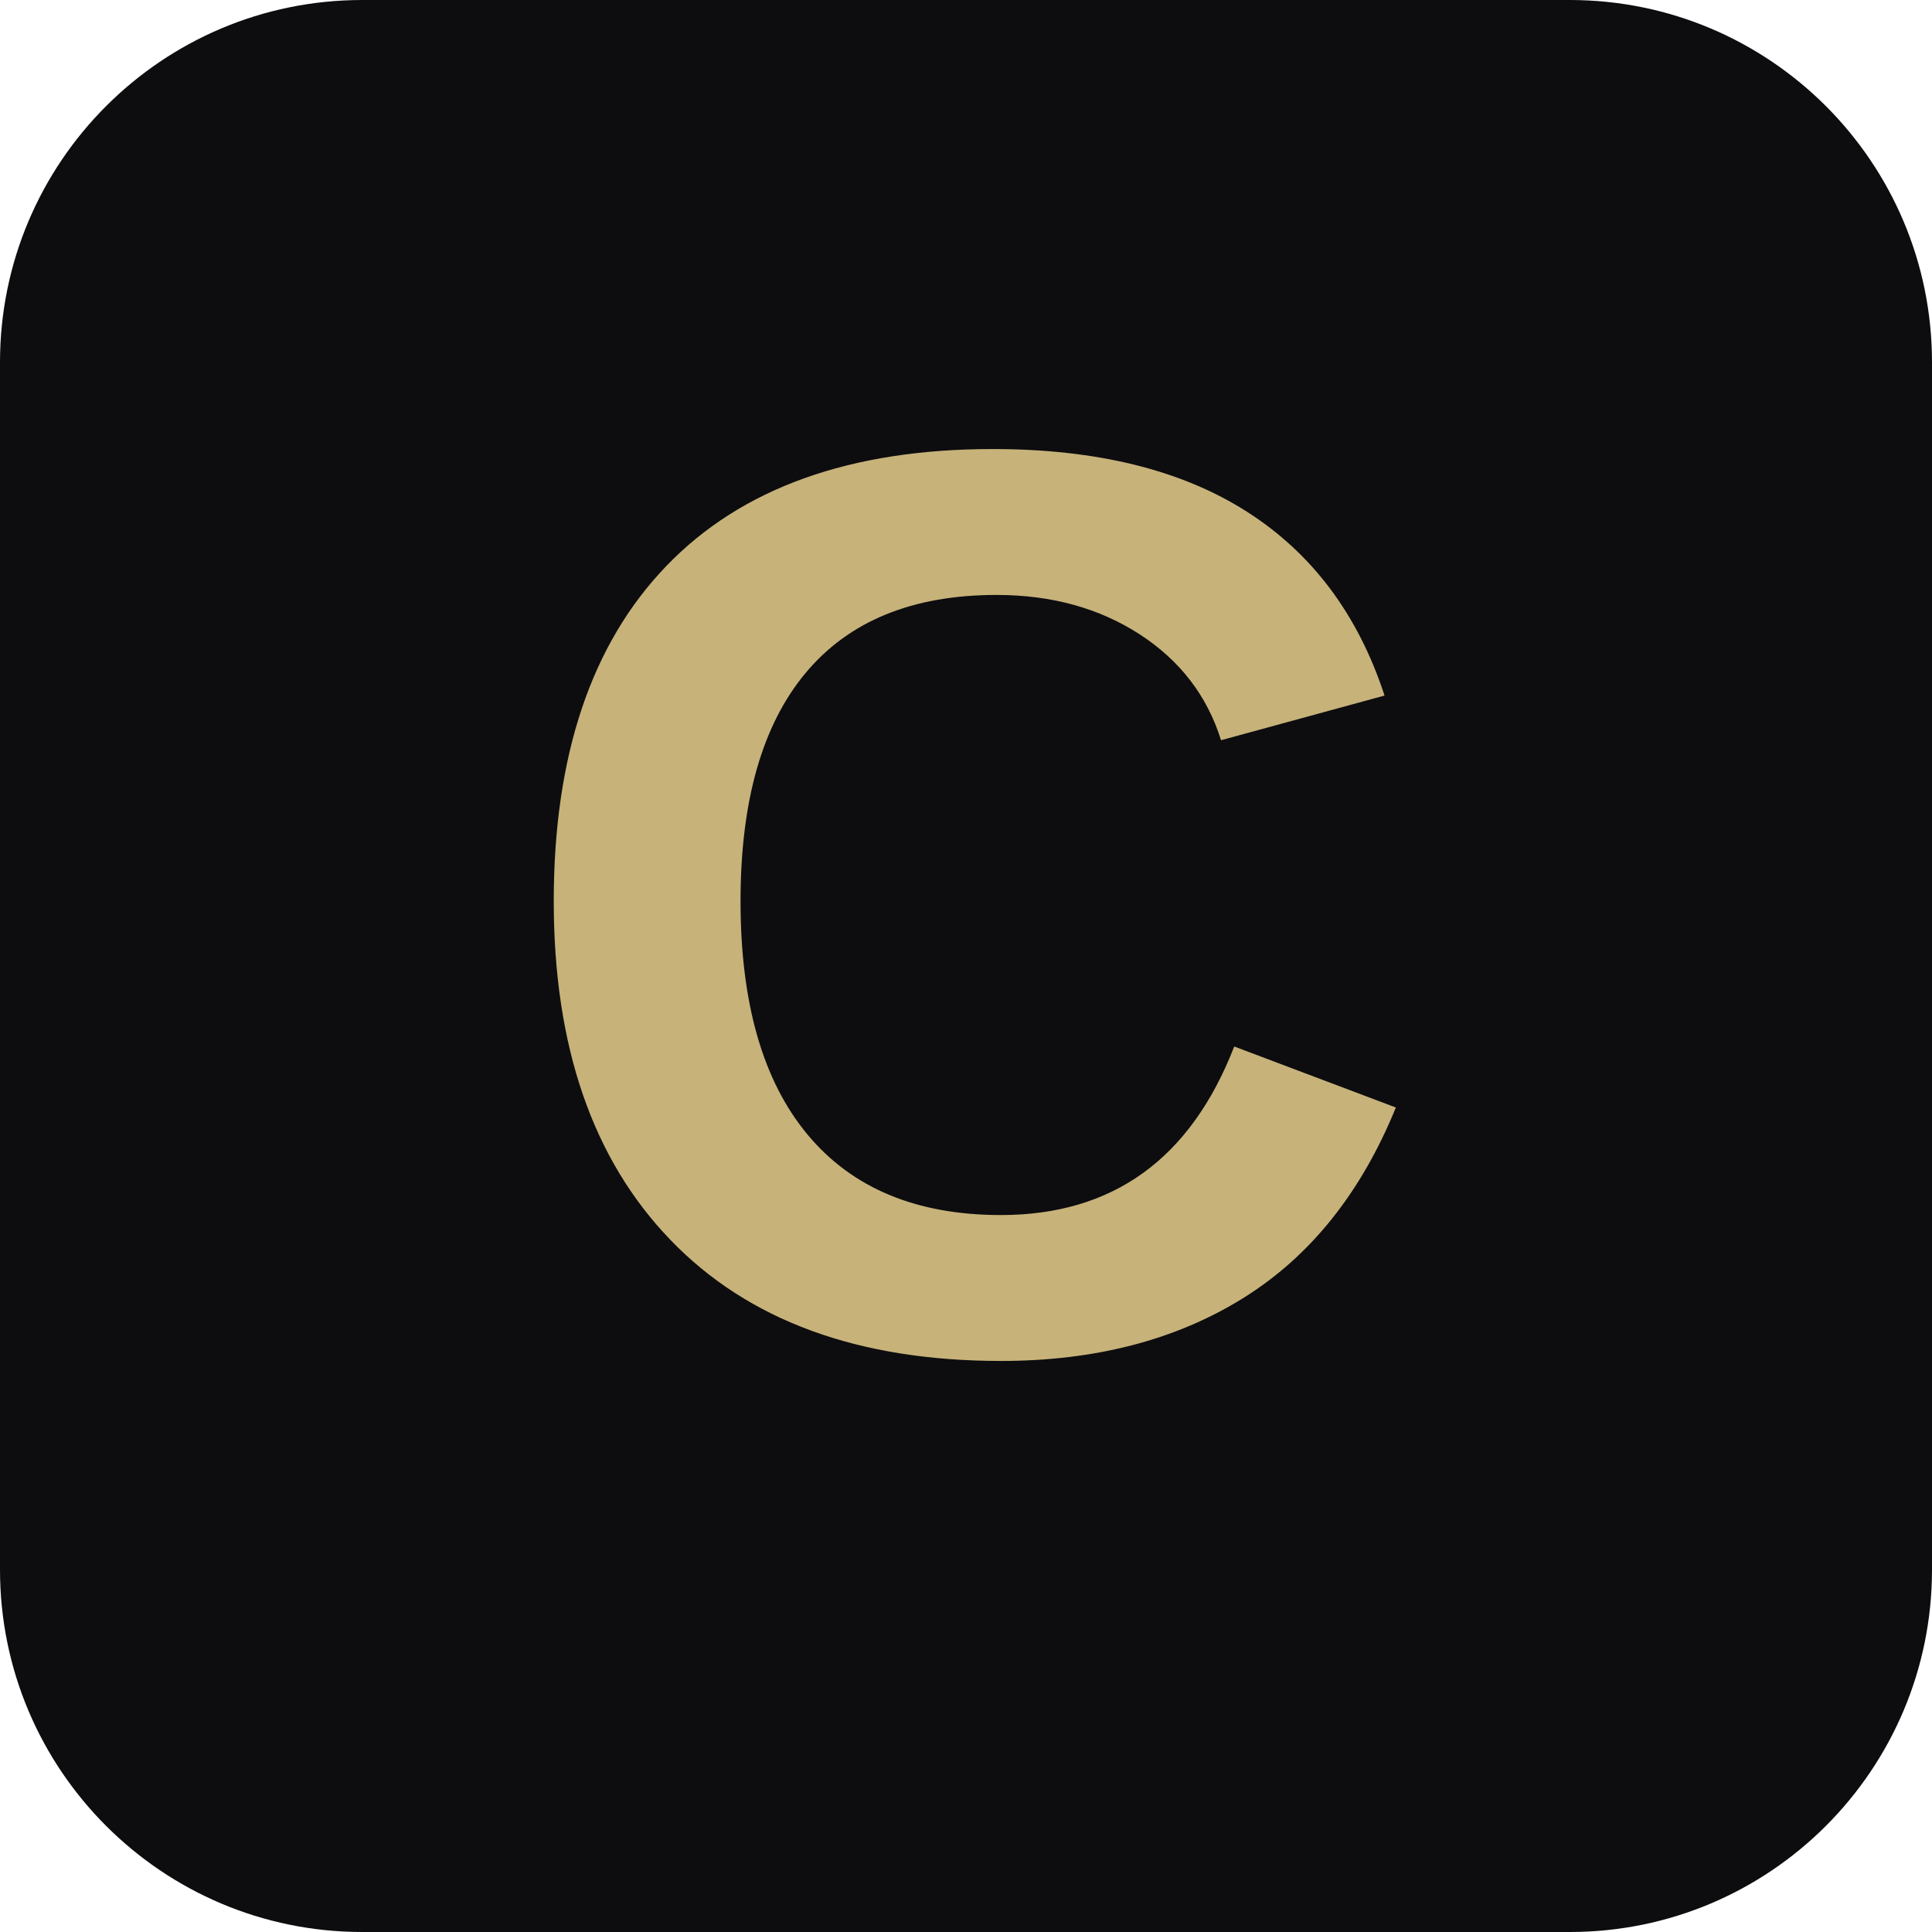
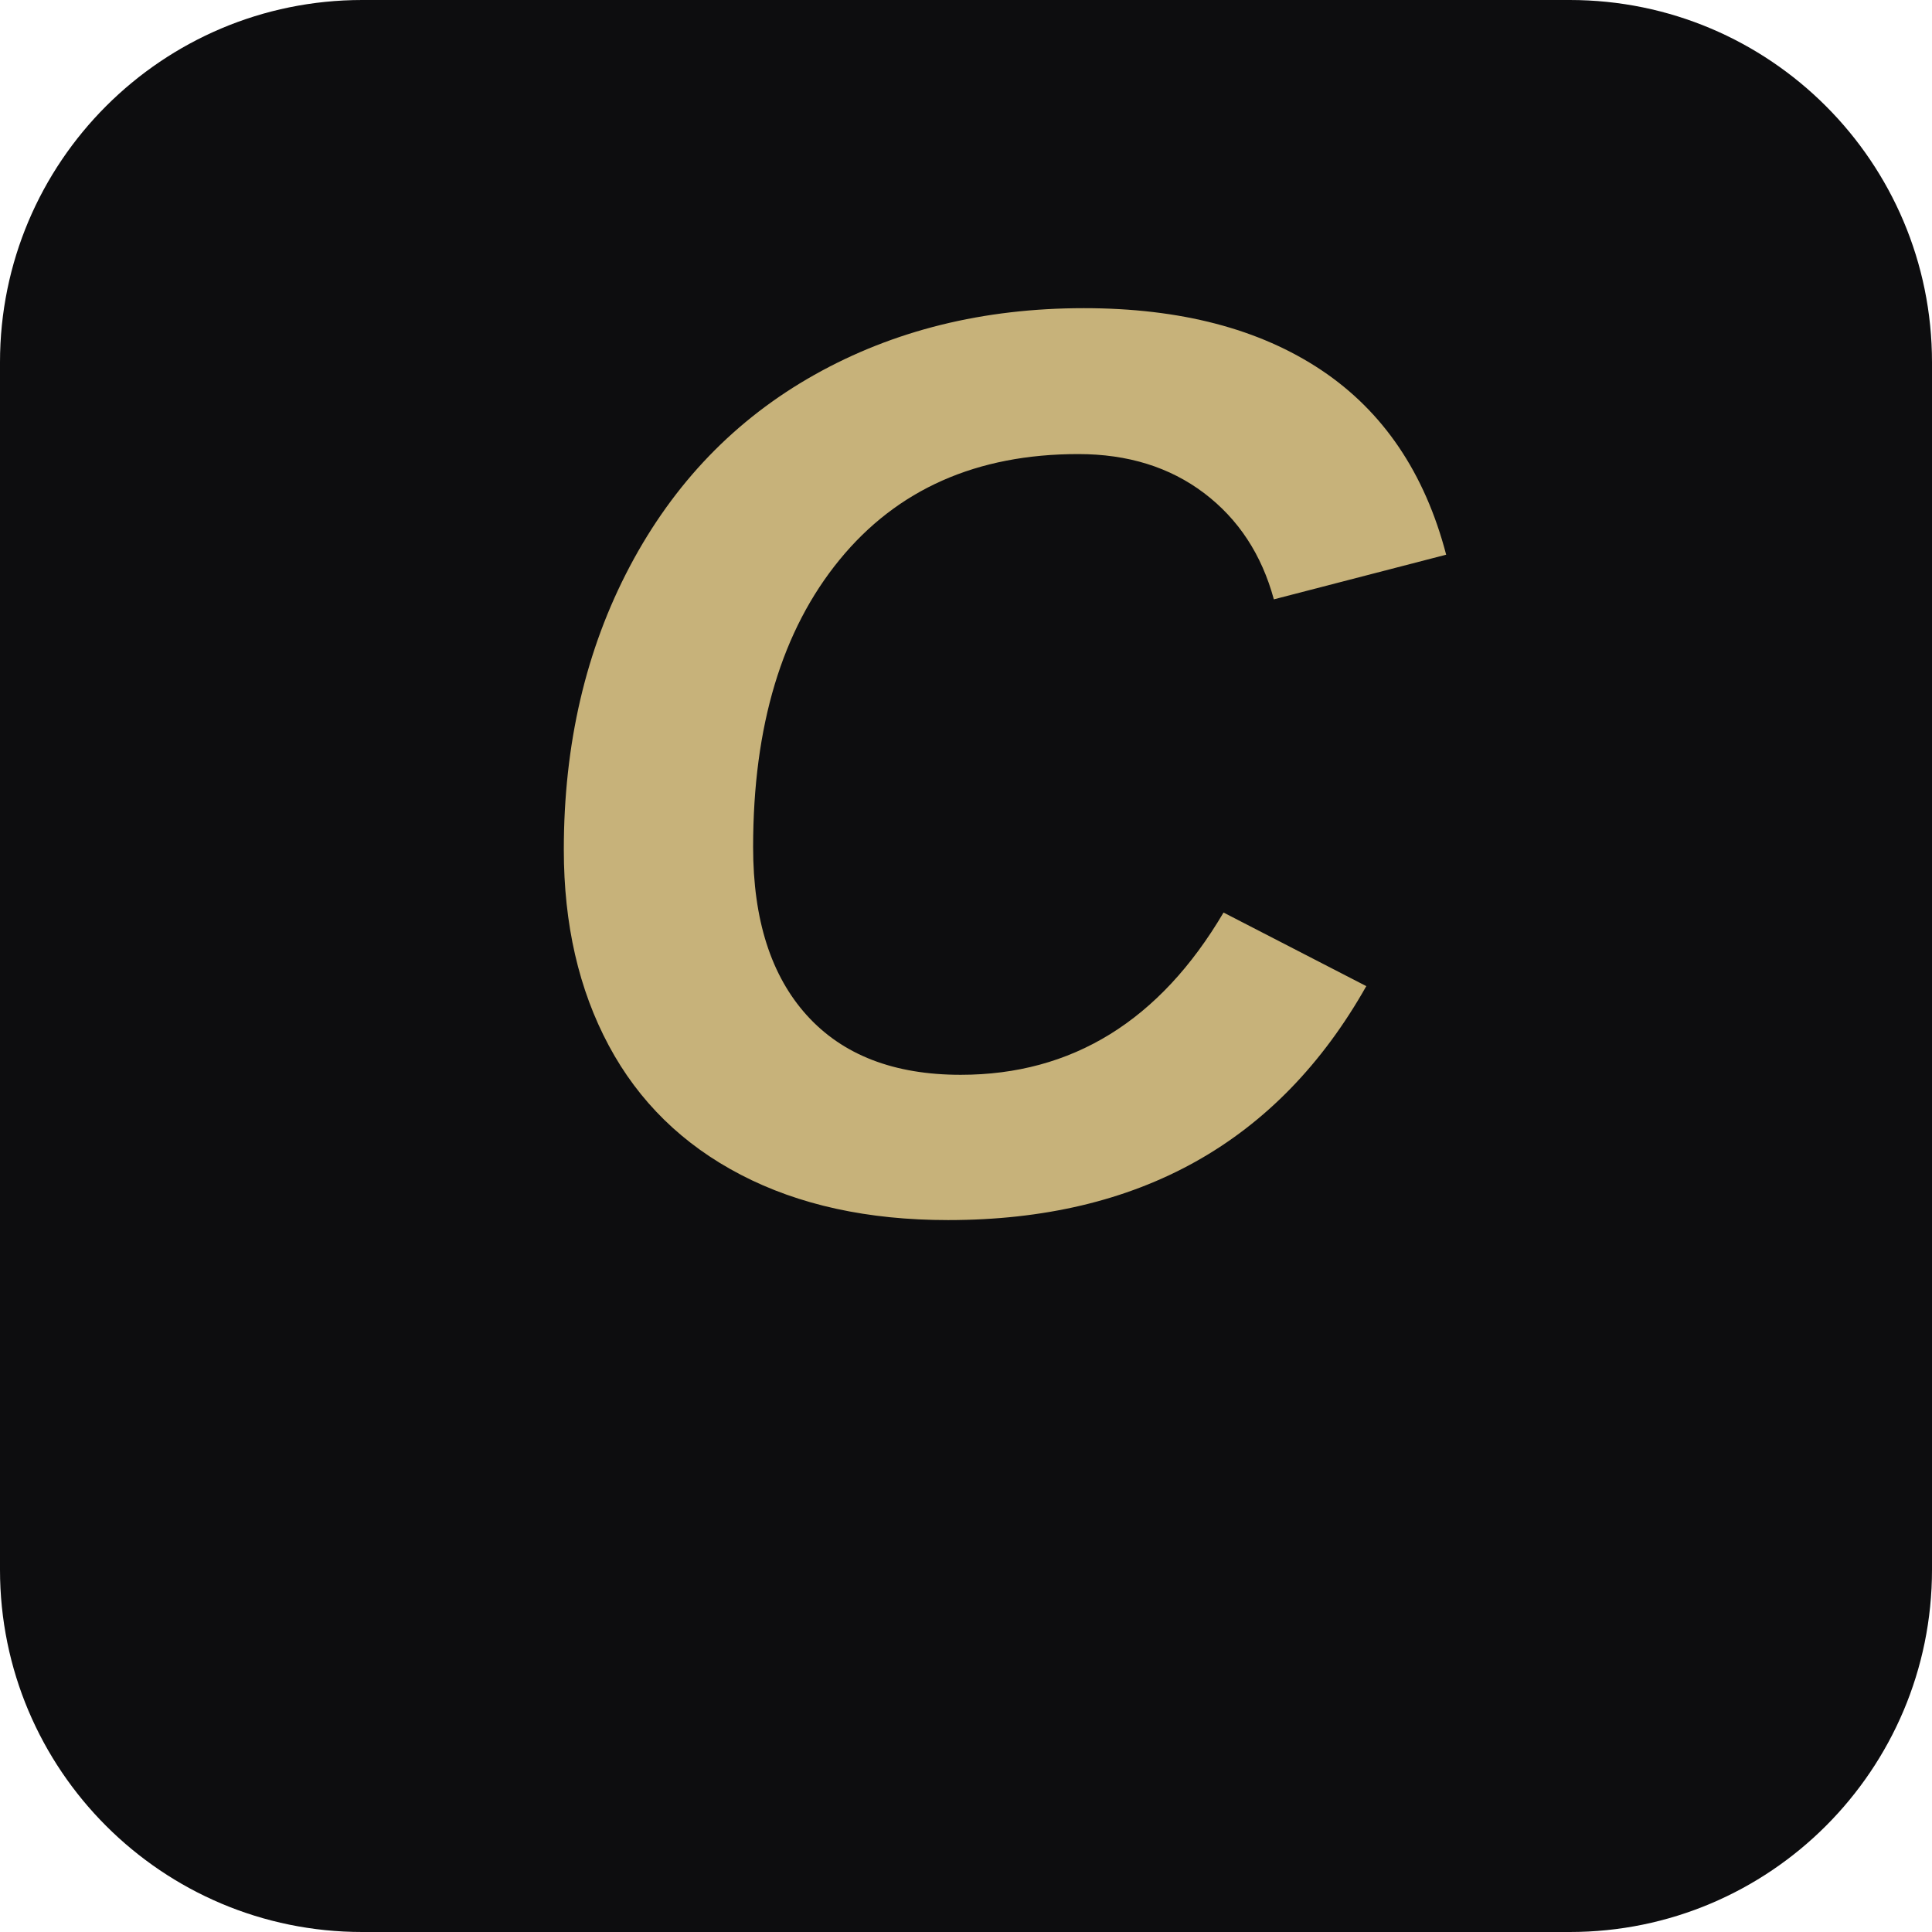
<svg xmlns="http://www.w3.org/2000/svg" width="192" height="192" viewBox="0 0 192 192">
  <rect width="192" height="192" rx="36" fill="#0d0d0f" />
-   <text x="96" y="134" font-family="'Space Grotesk','Helvetica Neue',Arial,sans-serif" font-size="128" font-weight="700" fill="#C7B27A" text-anchor="middle">C</text>
+   <text x="96" y="120" font-family="'Space Grotesk','Helvetica Neue',Arial,sans-serif" font-style="italic" font-size="128" font-weight="700" fill="#C7B27A" text-anchor="middle" dominant-baseline="alphabetic">C</text>
</svg>
